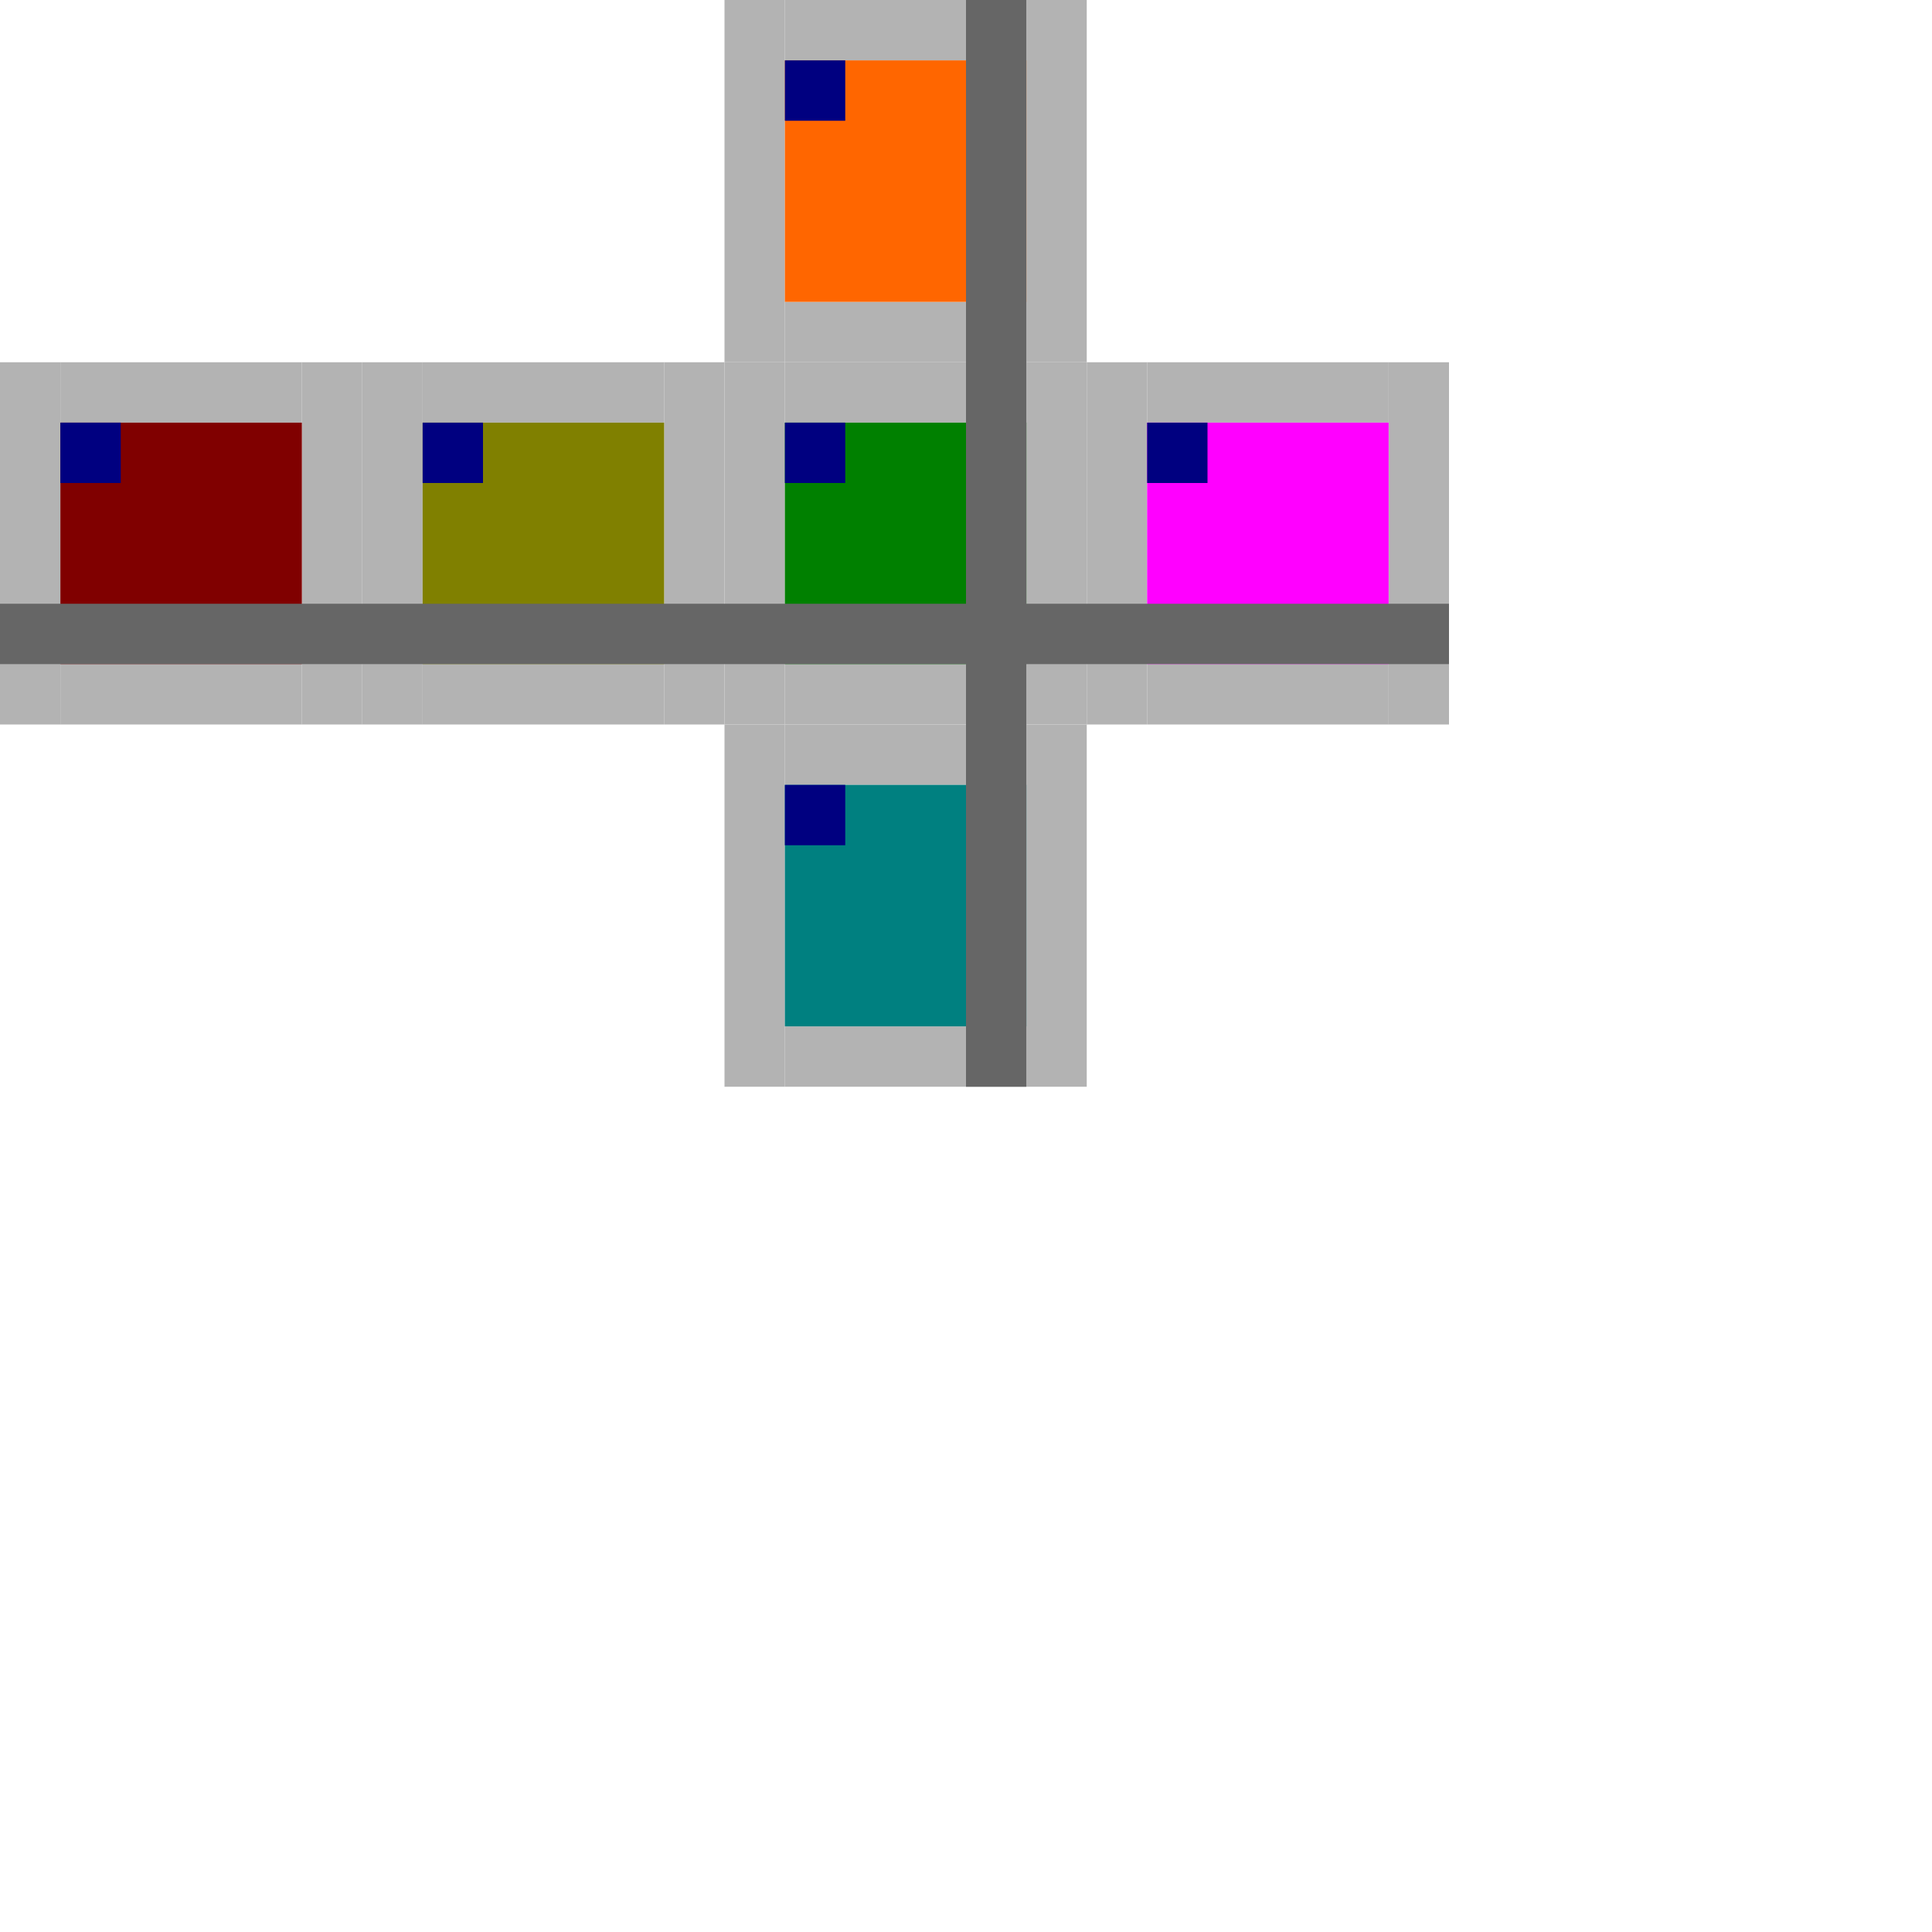
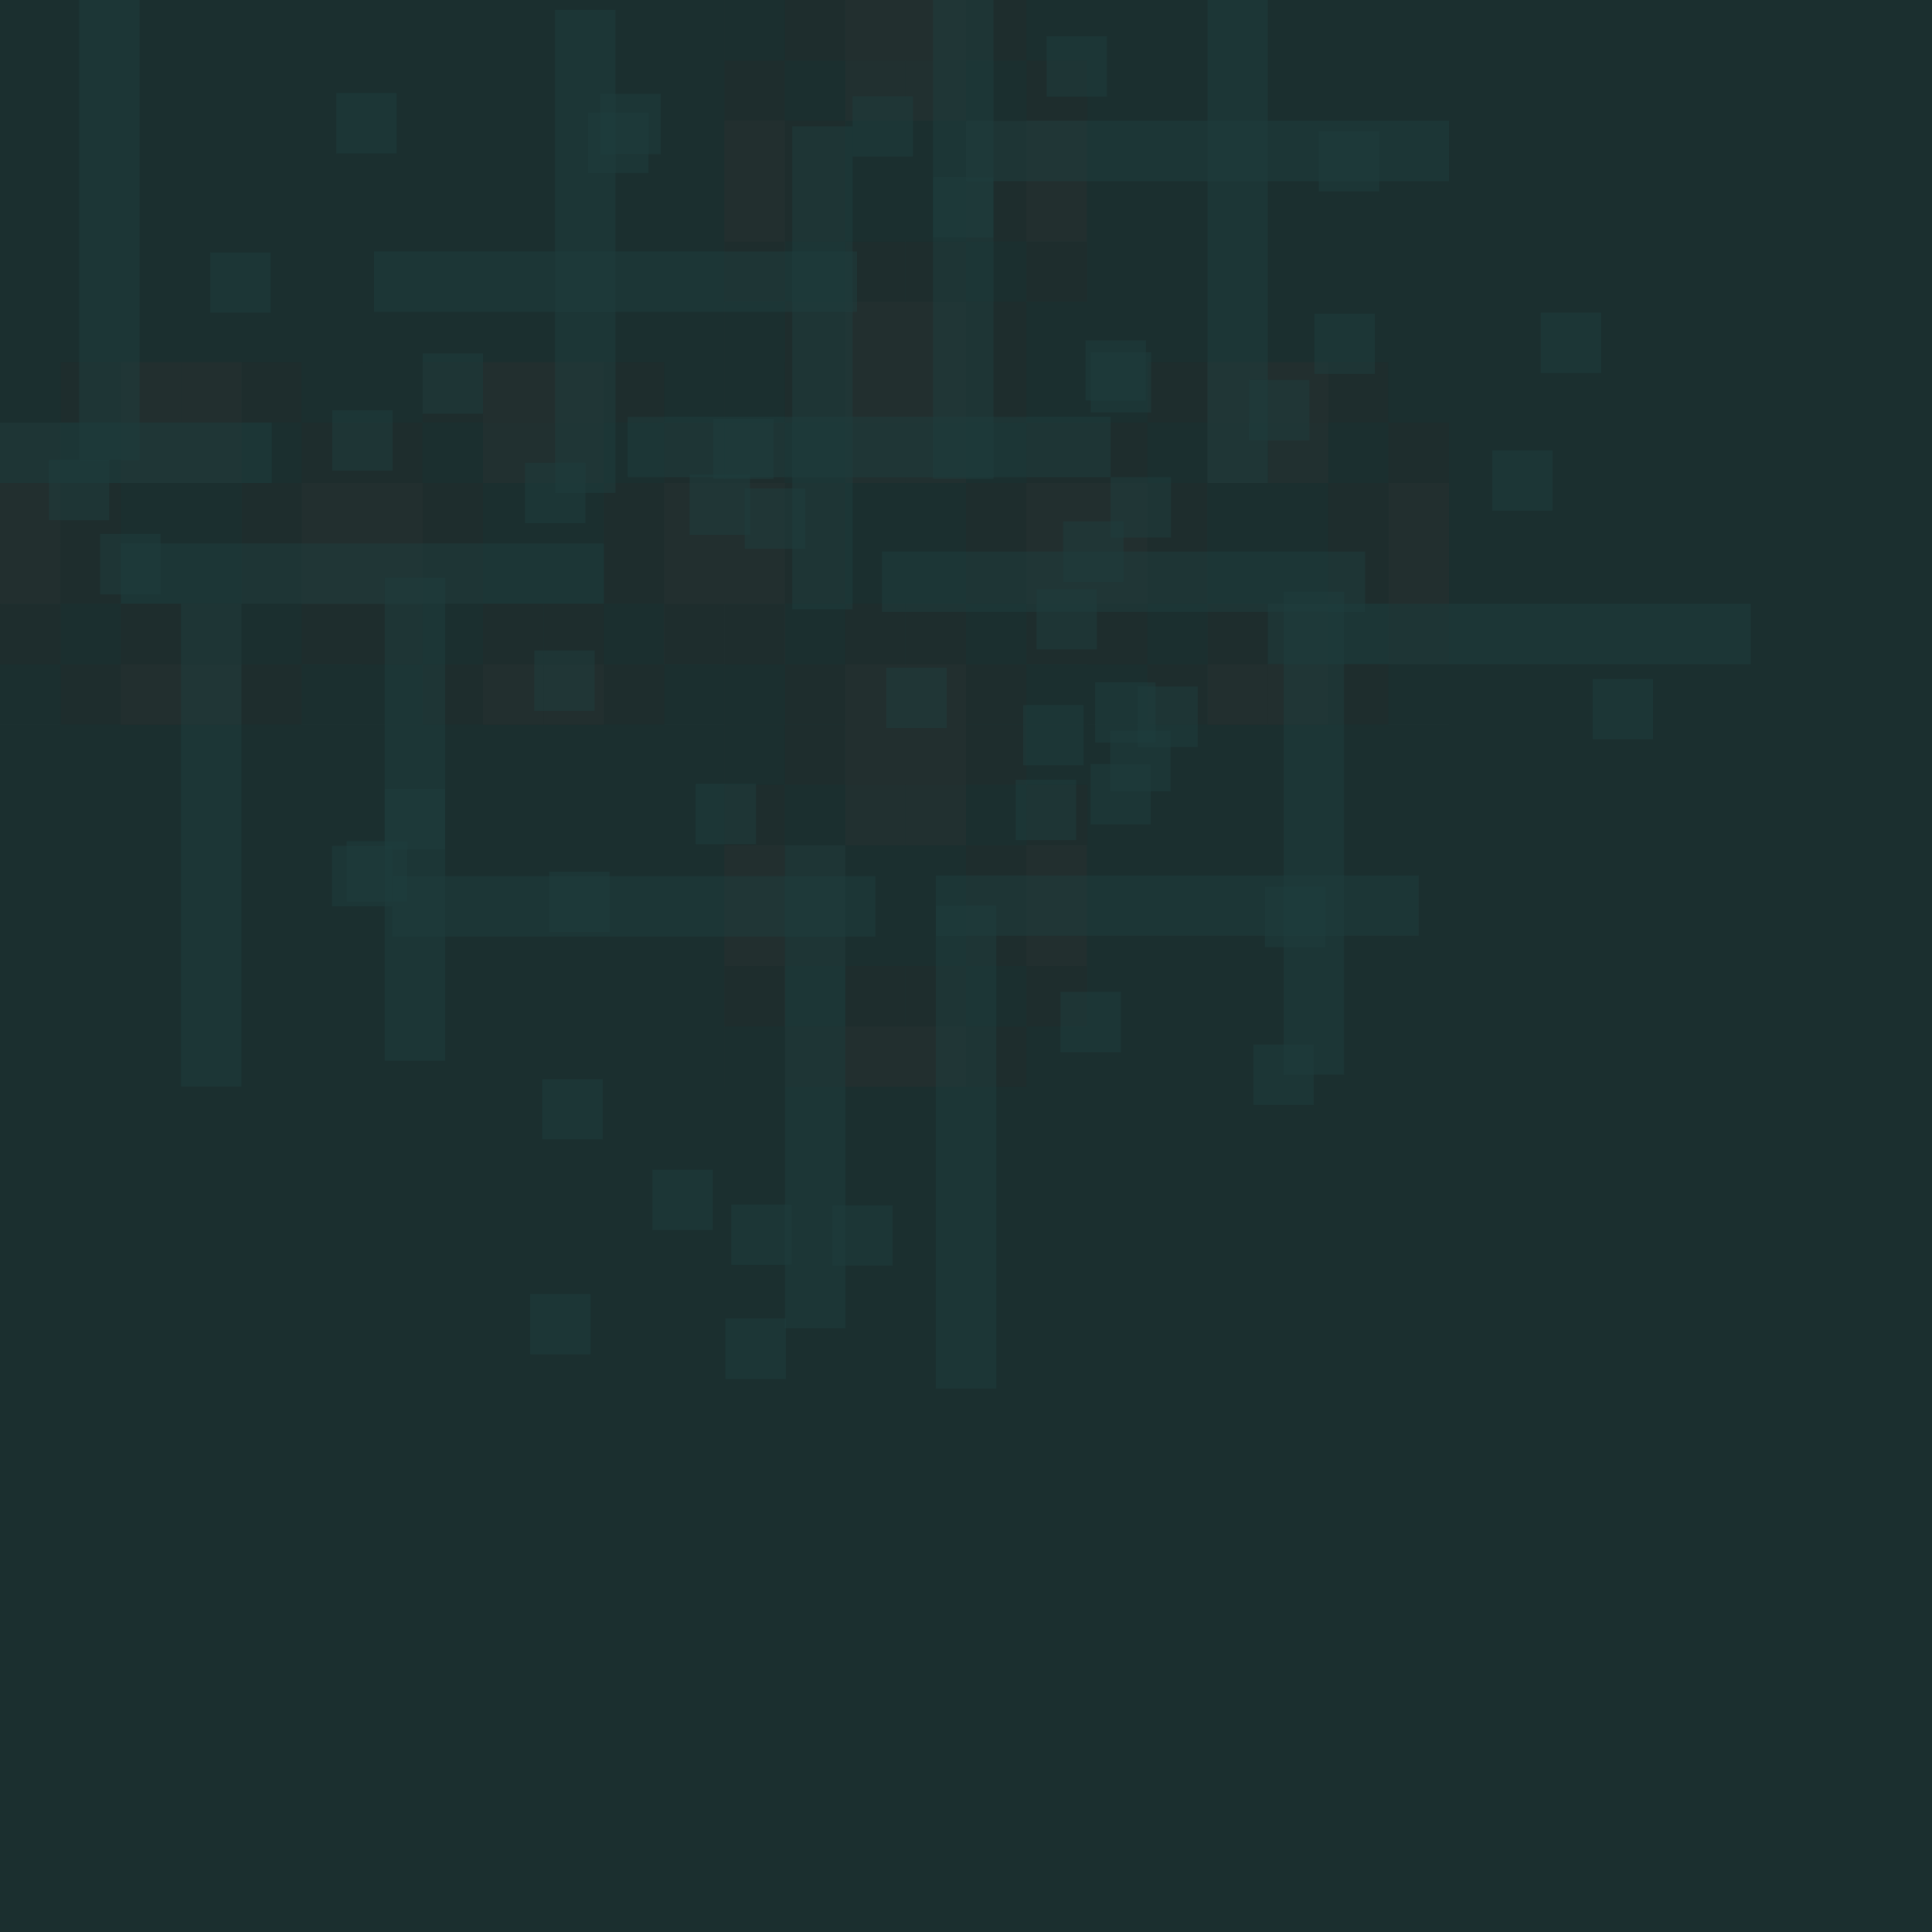
- <svg xmlns="http://www.w3.org/2000/svg" width="32" height="32" viewBox="0 0 32 32" version="1.1" id="svg1">
+ <svg xmlns="http://www.w3.org/2000/svg" xmlns:xlink="http://www.w3.org/1999/xlink" width="32" height="32" viewBox="0 0 32 32" version="1.1" id="svg1">
  <defs id="defs1">
+     <linearGradient id="swatch1">
+       <stop style="stop-color:#000000;stop-opacity:1;" offset="0" id="stop1" />
+     </linearGradient>
    <linearGradient id="swatch433">
      <stop style="stop-color:#666666;stop-opacity:1;" offset="0" id="stop433" />
    </linearGradient>
    <linearGradient id="swatch432">
      <stop style="stop-color:#00ffff;stop-opacity:1;" offset="0" id="stop432" />
    </linearGradient>
    <linearGradient id="swatch431" gradientTransform="translate(-3,-43)">
      <stop style="stop-color:#00c0c0;stop-opacity:1;" offset="0" id="stop431" />
    </linearGradient>
    <clipPath clipPathUnits="userSpaceOnUse" id="clipPath97-7">
      <rect style="fill:#808080;fill-opacity:0.995;stroke:#53676c;stroke-width:0.865" id="rect98-3" width="24.031" height="28" x="51" y="-1" />
    </clipPath>
+     <linearGradient xlink:href="#swatch170" id="linearGradient1080" x1="19" y1="0" x2="20" y2="0" gradientUnits="userSpaceOnUse" gradientTransform="translate(-15.5,15.35461)" />
+     <linearGradient id="swatch170">
+       <stop style="stop-color:#1e2d2d;stop-opacity:1;" offset="0" id="stop170" />
+     </linearGradient>
+     <linearGradient xlink:href="#swatch1079" id="linearGradient1079" x1="18" y1="0" x2="19" y2="0" gradientUnits="userSpaceOnUse" gradientTransform="translate(-15.5,15.35461)" />
+     <linearGradient id="swatch1079">
+       <stop style="stop-color:#1b2f2f;stop-opacity:1;" offset="0" id="stop1079" />
+     </linearGradient>
+     <linearGradient xlink:href="#swatch1088" id="linearGradient1089" x1="18" y1="6" x2="19" y2="6" gradientUnits="userSpaceOnUse" gradientTransform="translate(-15.5,15.35461)" />
+     <linearGradient id="swatch1088">
+       <stop style="stop-color:#213030;stop-opacity:1;" offset="0" id="stop1088" />
+     </linearGradient>
+     <linearGradient xlink:href="#swatch1088" id="linearGradient1088" x1="-7.15" y1="-1.217" x2="-5.15" y2="-1.217" gradientUnits="userSpaceOnUse" />
+     <linearGradient xlink:href="#swatch1088" id="linearGradient1090" x1="23" y1="6" x2="24" y2="6" gradientUnits="userSpaceOnUse" gradientTransform="translate(-15.5,15.35461)" />
+     <linearGradient id="swatch207">
+       <stop style="stop-color:#222f2f;stop-opacity:1;" offset="0" id="stop207" />
+     </linearGradient>
+     <linearGradient xlink:href="#swatch170" id="linearGradient38" gradientUnits="userSpaceOnUse" x1="19" y1="0" x2="20" y2="0" gradientTransform="translate(-18,6)" />
+     <linearGradient xlink:href="#swatch170" id="linearGradient39" gradientUnits="userSpaceOnUse" x1="19" y1="0" x2="20" y2="0" gradientTransform="translate(-18,6)" />
+     <linearGradient xlink:href="#swatch170" id="linearGradient40" gradientUnits="userSpaceOnUse" x1="19" y1="0" x2="20" y2="0" gradientTransform="translate(-15.5,15.35461)" />
+     <linearGradient xlink:href="#swatch170" id="linearGradient41" gradientUnits="userSpaceOnUse" x1="19" y1="0" x2="20" y2="0" gradientTransform="translate(-15.5,15.35461)" />
+     <linearGradient xlink:href="#swatch170" id="linearGradient42" gradientUnits="userSpaceOnUse" x1="19" y1="0" x2="20" y2="0" gradientTransform="translate(-15.5,15.35461)" />
+     <linearGradient xlink:href="#swatch170" id="linearGradient43" gradientUnits="userSpaceOnUse" x1="19" y1="0" x2="20" y2="0" gradientTransform="translate(-15.5,15.35461)" />
+     <linearGradient xlink:href="#swatch170" id="linearGradient44" gradientUnits="userSpaceOnUse" x1="19" y1="0" x2="20" y2="0" gradientTransform="translate(-15.5,15.35461)" />
+     <linearGradient xlink:href="#swatch1079" id="linearGradient45" gradientUnits="userSpaceOnUse" x1="18" y1="0" x2="19" y2="0" gradientTransform="translate(-18,6)" />
+     <linearGradient xlink:href="#swatch1079" id="linearGradient46" gradientUnits="userSpaceOnUse" x1="18" y1="0" x2="19" y2="0" gradientTransform="translate(-18,6)" />
+     <linearGradient xlink:href="#swatch1079" id="linearGradient47" gradientUnits="userSpaceOnUse" x1="18" y1="0" x2="19" y2="0" gradientTransform="translate(-15.5,15.35461)" />
+     <linearGradient xlink:href="#swatch1079" id="linearGradient48" gradientUnits="userSpaceOnUse" x1="18" y1="0" x2="19" y2="0" gradientTransform="translate(-15.5,15.35461)" />
+     <linearGradient xlink:href="#swatch1079" id="linearGradient49" gradientUnits="userSpaceOnUse" x1="18" y1="0" x2="19" y2="0" gradientTransform="translate(-15.5,15.35461)" />
+     <linearGradient xlink:href="#swatch1079" id="linearGradient50" gradientUnits="userSpaceOnUse" x1="18" y1="0" x2="19" y2="0" gradientTransform="translate(-15.5,15.35461)" />
+     <linearGradient xlink:href="#swatch1079" id="linearGradient51" gradientUnits="userSpaceOnUse" x1="18" y1="0" x2="19" y2="0" gradientTransform="translate(-15.5,15.35461)" />
+     <linearGradient xlink:href="#swatch1088" id="linearGradient52" gradientUnits="userSpaceOnUse" x1="-7.15" y1="-1.217" x2="-5.15" y2="-1.217" />
+     <linearGradient xlink:href="#swatch1088" id="linearGradient53" gradientUnits="userSpaceOnUse" x1="-7.15" y1="-1.217" x2="-5.15" y2="-1.217" />
+     <linearGradient xlink:href="#swatch207" id="linearGradient54" gradientUnits="userSpaceOnUse" x1="18" y1="10" x2="24" y2="10" gradientTransform="translate(-15.5,7.354607)" />
+     <linearGradient xlink:href="#swatch207" id="linearGradient55" gradientUnits="userSpaceOnUse" x1="18" y1="10" x2="24" y2="10" />
+     <linearGradient xlink:href="#swatch207" id="linearGradient56" gradientUnits="userSpaceOnUse" x1="18" y1="10" x2="24" y2="10" />
+     <linearGradient xlink:href="#swatch207" id="linearGradient57" gradientUnits="userSpaceOnUse" x1="18" y1="10" x2="24" y2="10" />
+     <linearGradient xlink:href="#swatch207" id="linearGradient58" gradientUnits="userSpaceOnUse" x1="18" y1="10" x2="24" y2="10" gradientTransform="translate(-15.5,7.354607)" />
+     <linearGradient xlink:href="#swatch1079" id="linearGradient1" x1="0" y1="16" x2="32" y2="16" gradientUnits="userSpaceOnUse" />
  </defs>
  <g id="layer1" style="display:inline">
    <g id="west" transform="translate(12,6)">
      <rect style="font-variation-settings:normal;vector-effect:none;fill:#b3b3b3;fill-opacity:1;stroke-width:0.894;stroke-linecap:butt;stroke-linejoin:miter;stroke-miterlimit:4;stroke-dasharray:none;stroke-dashoffset:0;stroke-opacity:1;-inkscape-stroke:none" id="rect78" width="4" height="1" x="7" y="0" />
      <rect style="font-variation-settings:normal;vector-effect:none;fill:#b3b3b3;fill-opacity:1;stroke-width:1;stroke-linecap:butt;stroke-linejoin:miter;stroke-miterlimit:4;stroke-dasharray:none;stroke-dashoffset:0;stroke-opacity:1;-inkscape-stroke:none" id="rect79" width="1" height="6" x="11" y="0" />
      <rect style="font-variation-settings:normal;vector-effect:none;fill:#b3b3b3;fill-opacity:1;stroke-width:0.894;stroke-linecap:butt;stroke-linejoin:miter;stroke-miterlimit:4;stroke-dasharray:none;stroke-dashoffset:0;stroke-opacity:1;-inkscape-stroke:none" id="rect80" width="4" height="1" x="7" y="5" />
      <rect style="font-variation-settings:normal;vector-effect:none;fill:#b3b3b3;fill-opacity:1;stroke-width:1;stroke-linecap:butt;stroke-linejoin:miter;stroke-miterlimit:4;stroke-dasharray:none;stroke-dashoffset:0;stroke-opacity:1;-inkscape-stroke:none;stop-color:#000000" id="rect77" width="1" height="6" x="6" y="0" />
      <rect style="font-variation-settings:normal;vector-effect:none;fill:#ff00ff;fill-opacity:1;stroke-width:1;stroke-linecap:butt;stroke-linejoin:miter;stroke-miterlimit:4;stroke-dasharray:none;stroke-dashoffset:0;stroke-opacity:1;-inkscape-stroke:none" id="rect82" width="4" height="4" x="7" y="1" />
      <rect style="font-variation-settings:normal;vector-effect:none;fill:#000080;fill-opacity:1;stroke-width:1;stroke-linecap:butt;stroke-linejoin:miter;stroke-miterlimit:4;stroke-dasharray:none;stroke-dashoffset:0;stroke-opacity:1;-inkscape-stroke:none" id="rect83" width="1" height="1" x="7" y="1" />
    </g>
    <g id="up" transform="translate(6,-18)">
      <rect style="font-variation-settings:normal;vector-effect:none;fill:#b3b3b3;fill-opacity:1;stroke-width:1;stroke-linecap:butt;stroke-linejoin:miter;stroke-miterlimit:4;stroke-dasharray:none;stroke-dashoffset:0;stroke-opacity:1;-inkscape-stroke:none;stop-color:#000000" id="rect84" width="1" height="6" x="6" y="18" />
      <rect style="font-variation-settings:normal;vector-effect:none;fill:#b3b3b3;fill-opacity:1;stroke-width:0.894;stroke-linecap:butt;stroke-linejoin:miter;stroke-miterlimit:4;stroke-dasharray:none;stroke-dashoffset:0;stroke-opacity:1;-inkscape-stroke:none" id="rect85" width="4" height="1" x="7" y="18" />
      <rect style="font-variation-settings:normal;vector-effect:none;fill:#b3b3b3;fill-opacity:1;stroke-width:1;stroke-linecap:butt;stroke-linejoin:miter;stroke-miterlimit:4;stroke-dasharray:none;stroke-dashoffset:0;stroke-opacity:1;-inkscape-stroke:none" id="rect86" width="1" height="6" x="11" y="18" />
      <rect style="font-variation-settings:normal;vector-effect:none;fill:#b3b3b3;fill-opacity:1;stroke-width:0.894;stroke-linecap:butt;stroke-linejoin:miter;stroke-miterlimit:4;stroke-dasharray:none;stroke-dashoffset:0;stroke-opacity:1;-inkscape-stroke:none" id="rect87" width="4" height="1" x="7" y="23" />
      <rect style="font-variation-settings:normal;vector-effect:none;fill:#ff6600;fill-opacity:1;stroke-width:1;stroke-linecap:butt;stroke-linejoin:miter;stroke-miterlimit:4;stroke-dasharray:none;stroke-dashoffset:0;stroke-opacity:1;-inkscape-stroke:none" id="rect88" width="4" height="4" x="7" y="19" />
      <rect style="font-variation-settings:normal;vector-effect:none;fill:#000080;fill-opacity:1;stroke-width:1;stroke-linecap:butt;stroke-linejoin:miter;stroke-miterlimit:4;stroke-dasharray:none;stroke-dashoffset:0;stroke-opacity:1;-inkscape-stroke:none" id="rect89" width="1" height="1" x="7" y="19" />
    </g>
    <g id="north">
      <rect style="font-variation-settings:normal;vector-effect:none;fill:#b3b3b3;fill-opacity:1;stroke-width:1;stroke-linecap:butt;stroke-linejoin:miter;stroke-miterlimit:4;stroke-dasharray:none;stroke-dashoffset:0;stroke-opacity:1;-inkscape-stroke:none;stop-color:#000000" id="rect2" width="1" height="6" x="0" y="6" />
      <rect style="font-variation-settings:normal;vector-effect:none;fill:#b3b3b3;fill-opacity:1;stroke-width:0.894;stroke-linecap:butt;stroke-linejoin:miter;stroke-miterlimit:4;stroke-dasharray:none;stroke-dashoffset:0;stroke-opacity:1;-inkscape-stroke:none" id="rect3" width="4" height="1" x="1" y="6" />
      <rect style="font-variation-settings:normal;vector-effect:none;fill:#b3b3b3;fill-opacity:1;stroke-width:1;stroke-linecap:butt;stroke-linejoin:miter;stroke-miterlimit:4;stroke-dasharray:none;stroke-dashoffset:0;stroke-opacity:1;-inkscape-stroke:none" id="rect4" width="1" height="6" x="5" y="6" />
      <rect style="font-variation-settings:normal;vector-effect:none;fill:#b3b3b3;fill-opacity:1;stroke-width:0.894;stroke-linecap:butt;stroke-linejoin:miter;stroke-miterlimit:4;stroke-dasharray:none;stroke-dashoffset:0;stroke-opacity:1;-inkscape-stroke:none" id="rect5" width="4" height="1" x="1" y="11" />
      <rect style="font-variation-settings:normal;vector-effect:none;fill:#800000;fill-opacity:1;stroke-width:1;stroke-linecap:butt;stroke-linejoin:miter;stroke-miterlimit:4;stroke-dasharray:none;stroke-dashoffset:0;stroke-opacity:1;-inkscape-stroke:none" id="rect6" width="4" height="4" x="1" y="7" />
      <rect style="font-variation-settings:normal;vector-effect:none;fill:#000080;fill-opacity:1;stroke-width:1;stroke-linecap:butt;stroke-linejoin:miter;stroke-miterlimit:4;stroke-dasharray:none;stroke-dashoffset:0;stroke-opacity:1;-inkscape-stroke:none" id="rect7" width="1" height="1" x="1" y="7" />
    </g>
    <g id="east">
      <rect style="font-variation-settings:normal;vector-effect:none;fill:#b3b3b3;fill-opacity:1;stroke-width:1;stroke-linecap:butt;stroke-linejoin:miter;stroke-miterlimit:4;stroke-dasharray:none;stroke-dashoffset:0;stroke-opacity:1;-inkscape-stroke:none;stop-color:#000000" id="rect9" width="1" height="6" x="6" y="6" />
      <rect style="font-variation-settings:normal;vector-effect:none;fill:#b3b3b3;fill-opacity:1;stroke-width:0.894;stroke-linecap:butt;stroke-linejoin:miter;stroke-miterlimit:4;stroke-dasharray:none;stroke-dashoffset:0;stroke-opacity:1;-inkscape-stroke:none" id="rect10" width="4" height="1" x="7" y="6" />
      <rect style="font-variation-settings:normal;vector-effect:none;fill:#b3b3b3;fill-opacity:1;stroke-width:1;stroke-linecap:butt;stroke-linejoin:miter;stroke-miterlimit:4;stroke-dasharray:none;stroke-dashoffset:0;stroke-opacity:1;-inkscape-stroke:none" id="rect11" width="1" height="6" x="11" y="6" />
      <rect style="font-variation-settings:normal;vector-effect:none;fill:#b3b3b3;fill-opacity:1;stroke-width:0.894;stroke-linecap:butt;stroke-linejoin:miter;stroke-miterlimit:4;stroke-dasharray:none;stroke-dashoffset:0;stroke-opacity:1;-inkscape-stroke:none" id="rect12" width="4" height="1" x="7" y="11" />
      <rect style="font-variation-settings:normal;vector-effect:none;fill:#808000;fill-opacity:1;stroke-width:1;stroke-linecap:butt;stroke-linejoin:miter;stroke-miterlimit:4;stroke-dasharray:none;stroke-dashoffset:0;stroke-opacity:1;-inkscape-stroke:none" id="rect13" width="4" height="4" x="7" y="7" />
      <rect style="font-variation-settings:normal;vector-effect:none;fill:#000080;fill-opacity:1;stroke-width:1;stroke-linecap:butt;stroke-linejoin:miter;stroke-miterlimit:4;stroke-dasharray:none;stroke-dashoffset:0;stroke-opacity:1;-inkscape-stroke:none" id="rect14" width="1" height="1" x="7" y="7" />
    </g>
    <g id="south">
      <rect style="font-variation-settings:normal;vector-effect:none;fill:#b3b3b3;fill-opacity:1;stroke-width:1;stroke-linecap:butt;stroke-linejoin:miter;stroke-miterlimit:4;stroke-dasharray:none;stroke-dashoffset:0;stroke-opacity:1;-inkscape-stroke:none;stop-color:#000000" id="rect16" width="1" height="6" x="12" y="6" />
      <rect style="font-variation-settings:normal;vector-effect:none;fill:#b3b3b3;fill-opacity:1;stroke-width:0.894;stroke-linecap:butt;stroke-linejoin:miter;stroke-miterlimit:4;stroke-dasharray:none;stroke-dashoffset:0;stroke-opacity:1;-inkscape-stroke:none" id="rect17" width="4" height="1" x="13" y="6" />
      <rect style="font-variation-settings:normal;vector-effect:none;fill:#b3b3b3;fill-opacity:1;stroke-width:1;stroke-linecap:butt;stroke-linejoin:miter;stroke-miterlimit:4;stroke-dasharray:none;stroke-dashoffset:0;stroke-opacity:1;-inkscape-stroke:none" id="rect18" width="1" height="6" x="17" y="6" />
      <rect style="font-variation-settings:normal;vector-effect:none;fill:#b3b3b3;fill-opacity:1;stroke-width:0.894;stroke-linecap:butt;stroke-linejoin:miter;stroke-miterlimit:4;stroke-dasharray:none;stroke-dashoffset:0;stroke-opacity:1;-inkscape-stroke:none" id="rect19" width="4" height="1" x="13" y="11" />
      <rect style="font-variation-settings:normal;vector-effect:none;fill:#008000;fill-opacity:1;stroke-width:1;stroke-linecap:butt;stroke-linejoin:miter;stroke-miterlimit:4;stroke-dasharray:none;stroke-dashoffset:0;stroke-opacity:1;-inkscape-stroke:none" id="rect20" width="4" height="4" x="13" y="7" />
      <rect style="font-variation-settings:normal;vector-effect:none;fill:#000080;fill-opacity:1;stroke-width:1;stroke-linecap:butt;stroke-linejoin:miter;stroke-miterlimit:4;stroke-dasharray:none;stroke-dashoffset:0;stroke-opacity:1;-inkscape-stroke:none" id="rect21" width="1" height="1" x="13" y="7" />
    </g>
    <g id="down" transform="translate(6)">
      <rect style="font-variation-settings:normal;vector-effect:none;fill:#b3b3b3;fill-opacity:1;stroke-width:1;stroke-linecap:butt;stroke-linejoin:miter;stroke-miterlimit:4;stroke-dasharray:none;stroke-dashoffset:0;stroke-opacity:1;-inkscape-stroke:none;stop-color:#000000" id="rect23" width="1" height="6" x="6" y="12" />
      <rect style="font-variation-settings:normal;vector-effect:none;fill:#b3b3b3;fill-opacity:1;stroke-width:0.894;stroke-linecap:butt;stroke-linejoin:miter;stroke-miterlimit:4;stroke-dasharray:none;stroke-dashoffset:0;stroke-opacity:1;-inkscape-stroke:none" id="rect24" width="4" height="1" x="7" y="12" />
      <rect style="font-variation-settings:normal;vector-effect:none;fill:#b3b3b3;fill-opacity:1;stroke-width:1;stroke-linecap:butt;stroke-linejoin:miter;stroke-miterlimit:4;stroke-dasharray:none;stroke-dashoffset:0;stroke-opacity:1;-inkscape-stroke:none" id="rect25" width="1" height="6" x="11" y="12" />
      <rect style="font-variation-settings:normal;vector-effect:none;fill:#b3b3b3;fill-opacity:1;stroke-width:0.894;stroke-linecap:butt;stroke-linejoin:miter;stroke-miterlimit:4;stroke-dasharray:none;stroke-dashoffset:0;stroke-opacity:1;-inkscape-stroke:none" id="rect26" width="4" height="1" x="7" y="17" />
      <rect style="font-variation-settings:normal;vector-effect:none;fill:#008080;fill-opacity:1;stroke-width:1;stroke-linecap:butt;stroke-linejoin:miter;stroke-miterlimit:4;stroke-dasharray:none;stroke-dashoffset:0;stroke-opacity:1;-inkscape-stroke:none" id="rect27" width="4" height="4" x="7" y="13" />
      <rect style="font-variation-settings:normal;vector-effect:none;fill:#000080;fill-opacity:1;stroke-width:1;stroke-linecap:butt;stroke-linejoin:miter;stroke-miterlimit:4;stroke-dasharray:none;stroke-dashoffset:0;stroke-opacity:1;-inkscape-stroke:none" id="rect28" width="1" height="1" x="7" y="13" />
    </g>
    <rect style="fill:#666666;stroke-width:1.155;-inkscape-stroke:none" id="rect31" width="24" height="1" x="0" y="10" />
    <rect style="fill:#666666;stroke-width:1;-inkscape-stroke:none" id="rect37" width="1" height="18" x="16" y="0" />
  </g>
-   <g id="g208" style="display:none" />
+   <g id="g208" style="display:inline">
+     <rect style="fill:url(#linearGradient1);fill-opacity:1;-inkscape-stroke:none;font-variation-settings:normal;opacity:1;vector-effect:none;stroke-width:1;stroke-linecap:butt;stroke-linejoin:miter;stroke-miterlimit:4;stroke-dasharray:none;stroke-dashoffset:0;stroke-opacity:1;stop-color:#000000;stop-opacity:1" id="rect1" width="32" height="32" x="0" y="0" />
+     <g id="g243">
+       <g id="g242" transform="translate(-2.5,-10.35461)">
+         <rect style="font-variation-settings:normal;vector-effect:none;fill:url(#linearGradient40);fill-opacity:1;stroke:none;stroke-width:1;stroke-linecap:butt;stroke-linejoin:miter;stroke-miterlimit:4;stroke-dasharray:none;stroke-dashoffset:0;stroke-opacity:1;-inkscape-stroke:none;stop-color:#000000" id="rect132" width="1" height="2" x="7.5" y="16.355" />
+         <rect style="font-variation-settings:normal;vector-effect:none;fill:url(#linearGradient41);fill-opacity:1;stroke:none;stroke-width:1;stroke-linecap:butt;stroke-linejoin:miter;stroke-miterlimit:4;stroke-dasharray:none;stroke-dashoffset:0;stroke-opacity:1;-inkscape-stroke:none;stop-color:#000000" id="rect133" width="1" height="2" x="2.5" y="16.355" />
+         <rect style="font-variation-settings:normal;vector-effect:none;fill:url(#linearGradient42);fill-opacity:1;stroke:none;stroke-width:1;stroke-linecap:butt;stroke-linejoin:miter;stroke-miterlimit:4;stroke-dasharray:none;stroke-dashoffset:0;stroke-opacity:1;-inkscape-stroke:none;stop-color:#000000" id="rect134" width="1" height="2" x="3.5" y="18.355" />
+         <rect style="font-variation-settings:normal;vector-effect:none;fill:url(#linearGradient43);fill-opacity:1;stroke:none;stroke-width:1;stroke-linecap:butt;stroke-linejoin:miter;stroke-miterlimit:4;stroke-dasharray:none;stroke-dashoffset:0;stroke-opacity:1;-inkscape-stroke:none;stop-color:#000000" id="rect135" width="1" height="2" x="6.5" y="18.355" />
+         <rect style="font-variation-settings:normal;vector-effect:none;fill:url(#linearGradient44);fill-opacity:1;stroke:none;stroke-width:1;stroke-linecap:butt;stroke-linejoin:miter;stroke-miterlimit:4;stroke-dasharray:none;stroke-dashoffset:0;stroke-opacity:1;-inkscape-stroke:none;stop-color:#000000" id="rect136" width="1" height="2" x="5.5" y="20.355" />
+         <rect style="font-variation-settings:normal;vector-effect:none;fill:url(#linearGradient1080);fill-opacity:1;stroke:none;stroke-width:1;stroke-linecap:butt;stroke-linejoin:miter;stroke-miterlimit:4;stroke-dasharray:none;stroke-dashoffset:0;stroke-opacity:1;-inkscape-stroke:none;stop-color:#000000" id="rect137" width="1" height="2" x="4.5" y="20.355" />
+         <rect style="font-variation-settings:normal;vector-effect:none;fill:url(#linearGradient47);fill-opacity:1;stroke:none;stroke-width:1;stroke-linecap:butt;stroke-linejoin:miter;stroke-miterlimit:4;stroke-dasharray:none;stroke-dashoffset:0;stroke-opacity:1;-inkscape-stroke:none;stop-color:#000000" id="rect227" width="1" height="2" x="3.5" y="16.355" />
+         <rect style="font-variation-settings:normal;vector-effect:none;fill:url(#linearGradient48);fill-opacity:1;stroke:none;stroke-width:1;stroke-linecap:butt;stroke-linejoin:miter;stroke-miterlimit:4;stroke-dasharray:none;stroke-dashoffset:0;stroke-opacity:1;-inkscape-stroke:none;stop-color:#000000" id="rect228" width="1" height="2" x="6.5" y="16.355" />
+         <rect style="font-variation-settings:normal;vector-effect:none;fill:url(#linearGradient49);fill-opacity:1;stroke:none;stroke-width:1;stroke-linecap:butt;stroke-linejoin:miter;stroke-miterlimit:4;stroke-dasharray:none;stroke-dashoffset:0;stroke-opacity:1;-inkscape-stroke:none;stop-color:#000000" id="rect229" width="1" height="2" x="5.5" y="18.355" />
+         <rect style="font-variation-settings:normal;vector-effect:none;fill:url(#linearGradient50);fill-opacity:1;stroke:none;stroke-width:1;stroke-linecap:butt;stroke-linejoin:miter;stroke-miterlimit:4;stroke-dasharray:none;stroke-dashoffset:0;stroke-opacity:1;-inkscape-stroke:none;stop-color:#000000" id="rect230" width="1" height="2" x="4.5" y="18.355" />
+         <rect style="font-variation-settings:normal;vector-effect:none;fill:url(#linearGradient51);fill-opacity:1;stroke:none;stroke-width:1;stroke-linecap:butt;stroke-linejoin:miter;stroke-miterlimit:4;stroke-dasharray:none;stroke-dashoffset:0;stroke-opacity:1;-inkscape-stroke:none;stop-color:#000000" id="rect231" width="1" height="2" x="6.5" y="20.355" />
+         <rect style="font-variation-settings:normal;vector-effect:none;fill:url(#linearGradient1079);fill-opacity:1;stroke:none;stroke-width:1;stroke-linecap:butt;stroke-linejoin:miter;stroke-miterlimit:4;stroke-dasharray:none;stroke-dashoffset:0;stroke-opacity:1;-inkscape-stroke:none;stop-color:#000000" id="rect232" width="1" height="2" x="3.5" y="20.355" />
+         <rect style="font-variation-settings:normal;vector-effect:none;fill:url(#linearGradient1089);fill-opacity:1;stroke:none;stroke-width:1;stroke-linecap:butt;stroke-linejoin:miter;stroke-miterlimit:4;stroke-dasharray:none;stroke-dashoffset:0;stroke-opacity:1;-inkscape-stroke:none;stop-color:#000000" id="rect284" width="1" height="2" x="2.5" y="20.355" />
+         <g id="g351" transform="translate(11.65004,18.57192)" style="fill:url(#linearGradient1088);fill-opacity:1">
+           <rect style="font-variation-settings:normal;vector-effect:none;fill:url(#linearGradient52);fill-opacity:1;stroke:none;stroke-width:1;stroke-linecap:butt;stroke-linejoin:miter;stroke-miterlimit:4;stroke-dasharray:none;stroke-dashoffset:0;stroke-opacity:1;-inkscape-stroke:none;stop-color:#000000" id="rect286" width="1" height="2" x="-7.15" y="-2.217" />
+           <rect style="font-variation-settings:normal;vector-effect:none;fill:url(#linearGradient53);fill-opacity:1;stroke:none;stroke-width:1;stroke-linecap:butt;stroke-linejoin:miter;stroke-miterlimit:4;stroke-dasharray:none;stroke-dashoffset:0;stroke-opacity:1;-inkscape-stroke:none;stop-color:#000000" id="rect289" width="1" height="2" x="-6.15" y="-2.217" />
+         </g>
+         <rect style="font-variation-settings:normal;vector-effect:none;fill:url(#linearGradient1090);fill-opacity:1;stroke:none;stroke-width:1;stroke-linecap:butt;stroke-linejoin:miter;stroke-miterlimit:4;stroke-dasharray:none;stroke-dashoffset:0;stroke-opacity:1;-inkscape-stroke:none;stop-color:#000000" id="rect351" width="1" height="2" x="7.5" y="20.355" />
+         <rect style="font-variation-settings:normal;vector-effect:none;fill:url(#linearGradient54);fill-opacity:1;stroke:none;stroke-width:1;stroke-linecap:butt;stroke-linejoin:miter;stroke-miterlimit:4;stroke-dasharray:none;stroke-dashoffset:0;stroke-opacity:1;-inkscape-stroke:none;stop-color:#000000" id="rect375" width="1" height="2" x="2.5" y="18.355" />
+         <rect style="font-variation-settings:normal;vector-effect:none;fill:url(#linearGradient58);fill-opacity:1;stroke:none;stroke-width:1;stroke-linecap:butt;stroke-linejoin:miter;stroke-miterlimit:4;stroke-dasharray:none;stroke-dashoffset:0;stroke-opacity:1;-inkscape-stroke:none;stop-color:#000000" id="rect378" width="1" height="2" x="7.5" y="18.355" />
+       </g>
+       <g id="g228" transform="matrix(1,0,0,0.5,0,3.5)">
+         <rect style="font-variation-settings:normal;vector-effect:none;fill:url(#linearGradient38);fill-opacity:1;stroke:none;stroke-width:1;stroke-linecap:butt;stroke-linejoin:miter;stroke-miterlimit:4;stroke-dasharray:none;stroke-dashoffset:0;stroke-opacity:1;-inkscape-stroke:none;stop-color:#000000" id="rect130" width="1" height="2" x="4" y="5" />
+         <rect style="font-variation-settings:normal;vector-effect:none;fill:url(#linearGradient39);fill-opacity:1;stroke:none;stroke-width:1;stroke-linecap:butt;stroke-linejoin:miter;stroke-miterlimit:4;stroke-dasharray:none;stroke-dashoffset:0;stroke-opacity:1;-inkscape-stroke:none;stop-color:#000000" id="rect131" width="1" height="2" x="1" y="5" />
+         <rect style="font-variation-settings:normal;vector-effect:none;fill:url(#linearGradient45);fill-opacity:1;stroke:none;stroke-width:1;stroke-linecap:butt;stroke-linejoin:miter;stroke-miterlimit:4;stroke-dasharray:none;stroke-dashoffset:0;stroke-opacity:1;-inkscape-stroke:none;stop-color:#000000" id="rect225" width="1" height="2" x="5" y="5" />
+         <rect style="font-variation-settings:normal;vector-effect:none;fill:url(#linearGradient46);fill-opacity:1;stroke:none;stroke-width:1;stroke-linecap:butt;stroke-linejoin:miter;stroke-miterlimit:4;stroke-dasharray:none;stroke-dashoffset:0;stroke-opacity:1;-inkscape-stroke:none;stop-color:#000000" id="rect226" width="1" height="2" x="0" y="5" />
+         <g id="g377" transform="translate(9.150042,7.217316)" style="fill:url(#linearGradient57)">
+           <rect style="font-variation-settings:normal;vector-effect:none;fill:url(#linearGradient55);fill-opacity:1;stroke:none;stroke-width:1;stroke-linecap:butt;stroke-linejoin:miter;stroke-miterlimit:4;stroke-dasharray:none;stroke-dashoffset:0;stroke-opacity:1;-inkscape-stroke:none;stop-color:#000000" id="rect376" width="1" height="2" x="-7.15" y="-2.217" />
+           <rect style="font-variation-settings:normal;vector-effect:none;fill:url(#linearGradient56);fill-opacity:1;stroke:none;stroke-width:1;stroke-linecap:butt;stroke-linejoin:miter;stroke-miterlimit:4;stroke-dasharray:none;stroke-dashoffset:0;stroke-opacity:1;-inkscape-stroke:none;stop-color:#000000" id="rect377" width="1" height="2" x="-6.15" y="-2.217" />
+         </g>
+       </g>
+       <use x="0" y="0" xlink:href="#g228" id="use240" transform="rotate(90,3,9)" />
+       <use x="0" y="0" xlink:href="#g228" id="use241" transform="rotate(180,3,9)" />
+       <use x="0" y="0" xlink:href="#g228" id="use242" transform="rotate(-90,3,9)" />
+     </g>
+     <use x="0" y="0" xlink:href="#g243" id="use243" transform="translate(6)" />
+     <use x="0" y="0" xlink:href="#use243" id="use244" transform="translate(6)" />
+     <use x="0" y="0" xlink:href="#use244" id="use245" transform="translate(0,-6)" />
+     <use x="0" y="0" xlink:href="#use245" id="use246" transform="translate(6,6)" />
+     <use x="0" y="0" xlink:href="#use246" id="use247" transform="translate(-6,6)" />
+     <rect style="font-variation-settings:normal;display:inline;vector-effect:none;fill:#1f3d3d;fill-opacity:0.474;stroke:none;stroke-width:1;stroke-linecap:butt;stroke-linejoin:miter;stroke-miterlimit:4;stroke-dasharray:none;stroke-dashoffset:0;stroke-opacity:1;-inkscape-stroke:none" id="rect970" width="1" height="1" x="-3" y="10" />
+     <rect style="font-variation-settings:normal;display:inline;vector-effect:none;fill:#1f3d3d;fill-opacity:0.474;stroke:none;stroke-width:1;stroke-linecap:butt;stroke-linejoin:miter;stroke-miterlimit:4;stroke-dasharray:none;stroke-dashoffset:0;stroke-opacity:1;-inkscape-stroke:none" id="use1199" width="1" height="8" x="13.122" y="2.092" />
+     <use id="use248" xlink:href="#rect970" transform="translate(20.97939,-4.364158)" />
+     <use id="use249" xlink:href="#rect970" transform="translate(10.00095,-4.146367)" />
+     <use id="use250" xlink:href="#rect970" transform="translate(12.9443,-8.446796)" />
+     <use id="use251" xlink:href="#rect970" transform="translate(8.568981,-8.459774)" />
+     <use id="use252" xlink:href="#rect970" transform="translate(14.81282,-3.064398)" />
+     <use id="use253" xlink:href="#rect970" transform="translate(11.69468,-2.335002)" />
+     <use id="use254" xlink:href="#rect970" transform="translate(9.37287,3.069356)" />
+     <use id="use255" xlink:href="#rect970" transform="translate(11.84878,0.7744395)" />
+     <use id="use256" xlink:href="#rect970" transform="translate(21.83893,1.372343)" />
+     <use id="use257" xlink:href="#rect970" transform="translate(17.68078,1.058587)" />
+     <use id="use258" xlink:href="#rect970" transform="translate(21.38928,2.106226)" />
+     <use id="use259" xlink:href="#rect970" transform="translate(20.5656,6.427674)" />
+     <use id="use260" xlink:href="#rect970" transform="translate(24.77196,-4.805864)" />
+     <use id="use261" xlink:href="#rect970" transform="translate(21.39548,-2.096501)" />
+     <use id="use262" xlink:href="#rect970" transform="translate(17.12171,-8.407565)" />
+     <use id="use263" xlink:href="#rect970" transform="translate(21.06193,2.654752)" />
+     <use id="use264" xlink:href="#rect970" transform="translate(19.94633,1.677057)" />
+     <use id="use265" xlink:href="#rect970" transform="translate(23.95153,4.687908)" />
+     <use id="use266" xlink:href="#rect970" transform="translate(15.01522,11.83823)" />
+     <use id="use267" xlink:href="#rect970" transform="translate(13.80523,9.373693)" />
+     <use id="use268" xlink:href="#rect970" transform="translate(8.503418,-3.204816)" />
+     <use id="use269" xlink:href="#rect970" transform="translate(6.484498,-5.81985)" />
+     <use id="use270" xlink:href="#rect970" transform="translate(8.498886,4.011811)" />
+     <use id="use271" xlink:href="#rect970" transform="translate(3.81015,-2.383311)" />
+     <use id="use272" xlink:href="#rect970" transform="translate(4.657804,-1.156575)" />
+     <use id="use273" xlink:href="#rect970" transform="translate(15.33567,-1.911472)" />
+     <use id="use274" xlink:href="#rect970" transform="translate(12.09623,4.439134)" />
+     <use id="use275" xlink:href="#rect970" transform="translate(11.9831,7.87266)" />
+     <use id="use276" xlink:href="#rect970" transform="translate(8.741855,3.932645)" />
+     <use id="use277" xlink:href="#rect970" transform="translate(14.5229,2.982811)" />
+     <use id="use278" xlink:href="#rect970" transform="translate(14.4211,-2.140121)" />
+     <use id="use279" xlink:href="#rect970" transform="translate(21.06628,-4.167486)" />
+     <use id="use280" xlink:href="#rect970" transform="translate(24.84391,-7.829075)" />
+     <use id="use281" xlink:href="#rect970" transform="translate(21.84777,-15.16971)" />
+     <use id="use282" xlink:href="#rect970" transform="translate(20.60987,-1.364043)" />
+     <use id="use283" xlink:href="#rect970" transform="translate(20.33458,-9.400614)" />
+     <use id="use284" xlink:href="#rect970" transform="translate(23.76095,7.30145)" />
+     <use id="use285" xlink:href="#rect970" transform="translate(15.11252,9.950322)" />
+     <use id="use286" xlink:href="#rect970" transform="translate(11.78092,11.43247)" />
+     <use id="use287" xlink:href="#rect970" transform="translate(19.82458,2.915365)" />
+     <use id="use288" xlink:href="#rect970" transform="translate(16.78594,9.963007)" />
+     <use id="use289" xlink:href="#rect970" transform="translate(21.1385,1.30006)" />
+     <use id="use290" xlink:href="#rect970" transform="translate(27.71462,-2.54152)" />
+     <use id="use291" xlink:href="#rect970" transform="translate(23.68847,-3.705947)" />
+     <use id="use292" xlink:href="#rect970" transform="translate(28.52073,-4.821287)" />
+     <use id="use293" xlink:href="#rect970" transform="translate(29.37919,1.245103)" />
+     <use id="use294" xlink:href="#rect970" transform="translate(20.16787,-0.2439028)" />
+     <use id="use295" xlink:href="#rect970" transform="translate(18.45473,-7.066554)" />
+     <use id="use296" xlink:href="#rect970" transform="translate(12.74073,-8.134756)" />
+     <use id="use297" xlink:href="#rect970" transform="translate(20.99076,-15.71313)" />
+     <use x="0" y="0" xlink:href="#use1199" id="use298" transform="translate(2.333014,-2.15899)" />
+     <use x="0" y="0" xlink:href="#use298" id="use299" transform="translate(-9.081856,9.63591)" />
+     <use x="0" y="0" xlink:href="#use299" id="use300" transform="translate(2.821805,-9.404358)" />
+     <use x="0" y="0" xlink:href="#use300" id="use301" transform="translate(-7.884525,-0.548309)" />
+     <use x="0" y="0" xlink:href="#use301" id="use302" transform="translate(1.68985,10.38331)" />
+     <use x="0" y="0" xlink:href="#use302" id="use303" transform="translate(10,4)" />
+     <use x="0" y="0" xlink:href="#use303" id="use304" transform="translate(7,-14)" />
+     <use x="0" y="0" xlink:href="#use304" id="use305" transform="translate(1.260946,9.80145)" />
+     <use x="0" y="0" xlink:href="#use305" id="use306" transform="translate(-5.760946,5.19855)" />
+     <use x="0" y="0" xlink:href="#use302" id="use307" transform="rotate(90,5.25,9.25)" />
+     <use x="0" y="0" xlink:href="#use307" id="use308" transform="translate(5.5,2)" />
+     <use x="0" y="0" xlink:href="#use308" id="use309" transform="translate(8.395483,-2.096501)" />
+     <use x="0" y="0" xlink:href="#use309" id="use310" transform="translate(4.214385,2.232459)" />
+     <use x="0" y="0" xlink:href="#use310" id="use311" transform="translate(6.390132,0.8640425)" />
+     <use x="0" y="0" xlink:href="#use311" id="use312" transform="translate(-5.5,4.5)" />
+     <use x="0" y="0" xlink:href="#use312" id="use313" transform="translate(-9.001114,0.0118113)" />
+     <use x="0" y="0" xlink:href="#use313" id="use314" transform="translate(9.501113,-12.51181)" />
+     <use x="0" y="0" xlink:href="#use314" id="use315" transform="translate(-9.805325,2.164998)" />
+   </g>
</svg>
